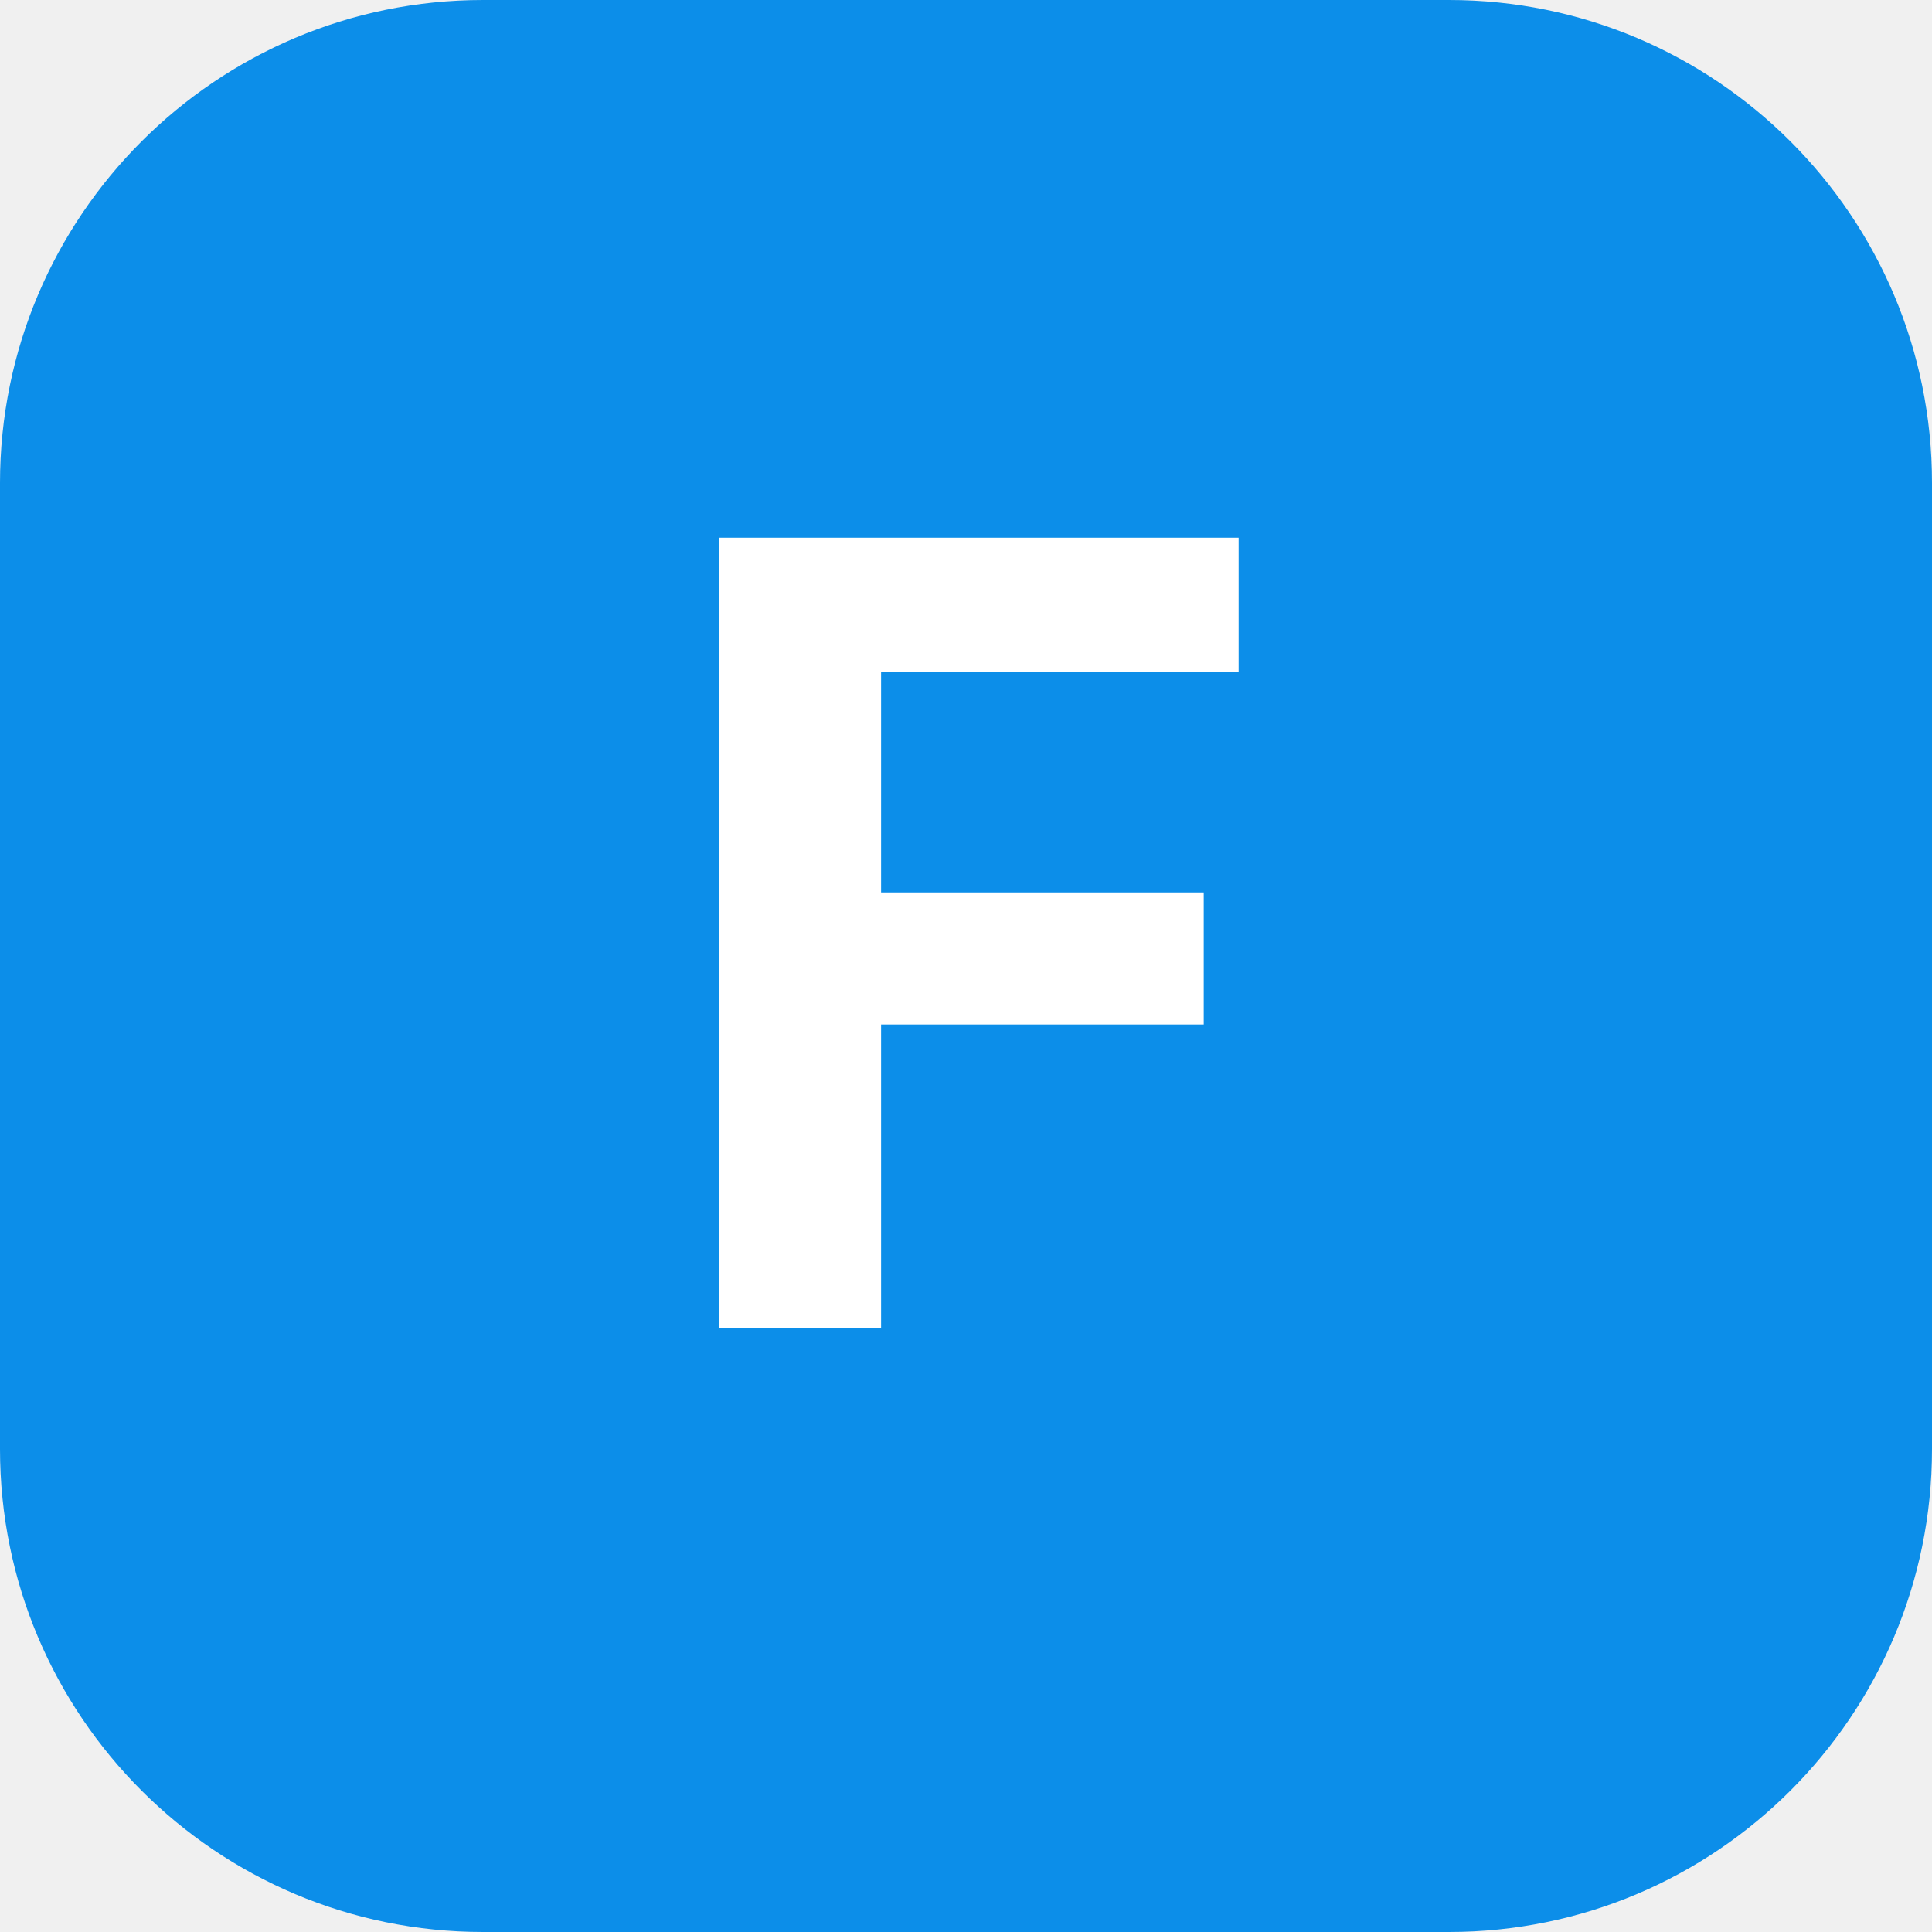
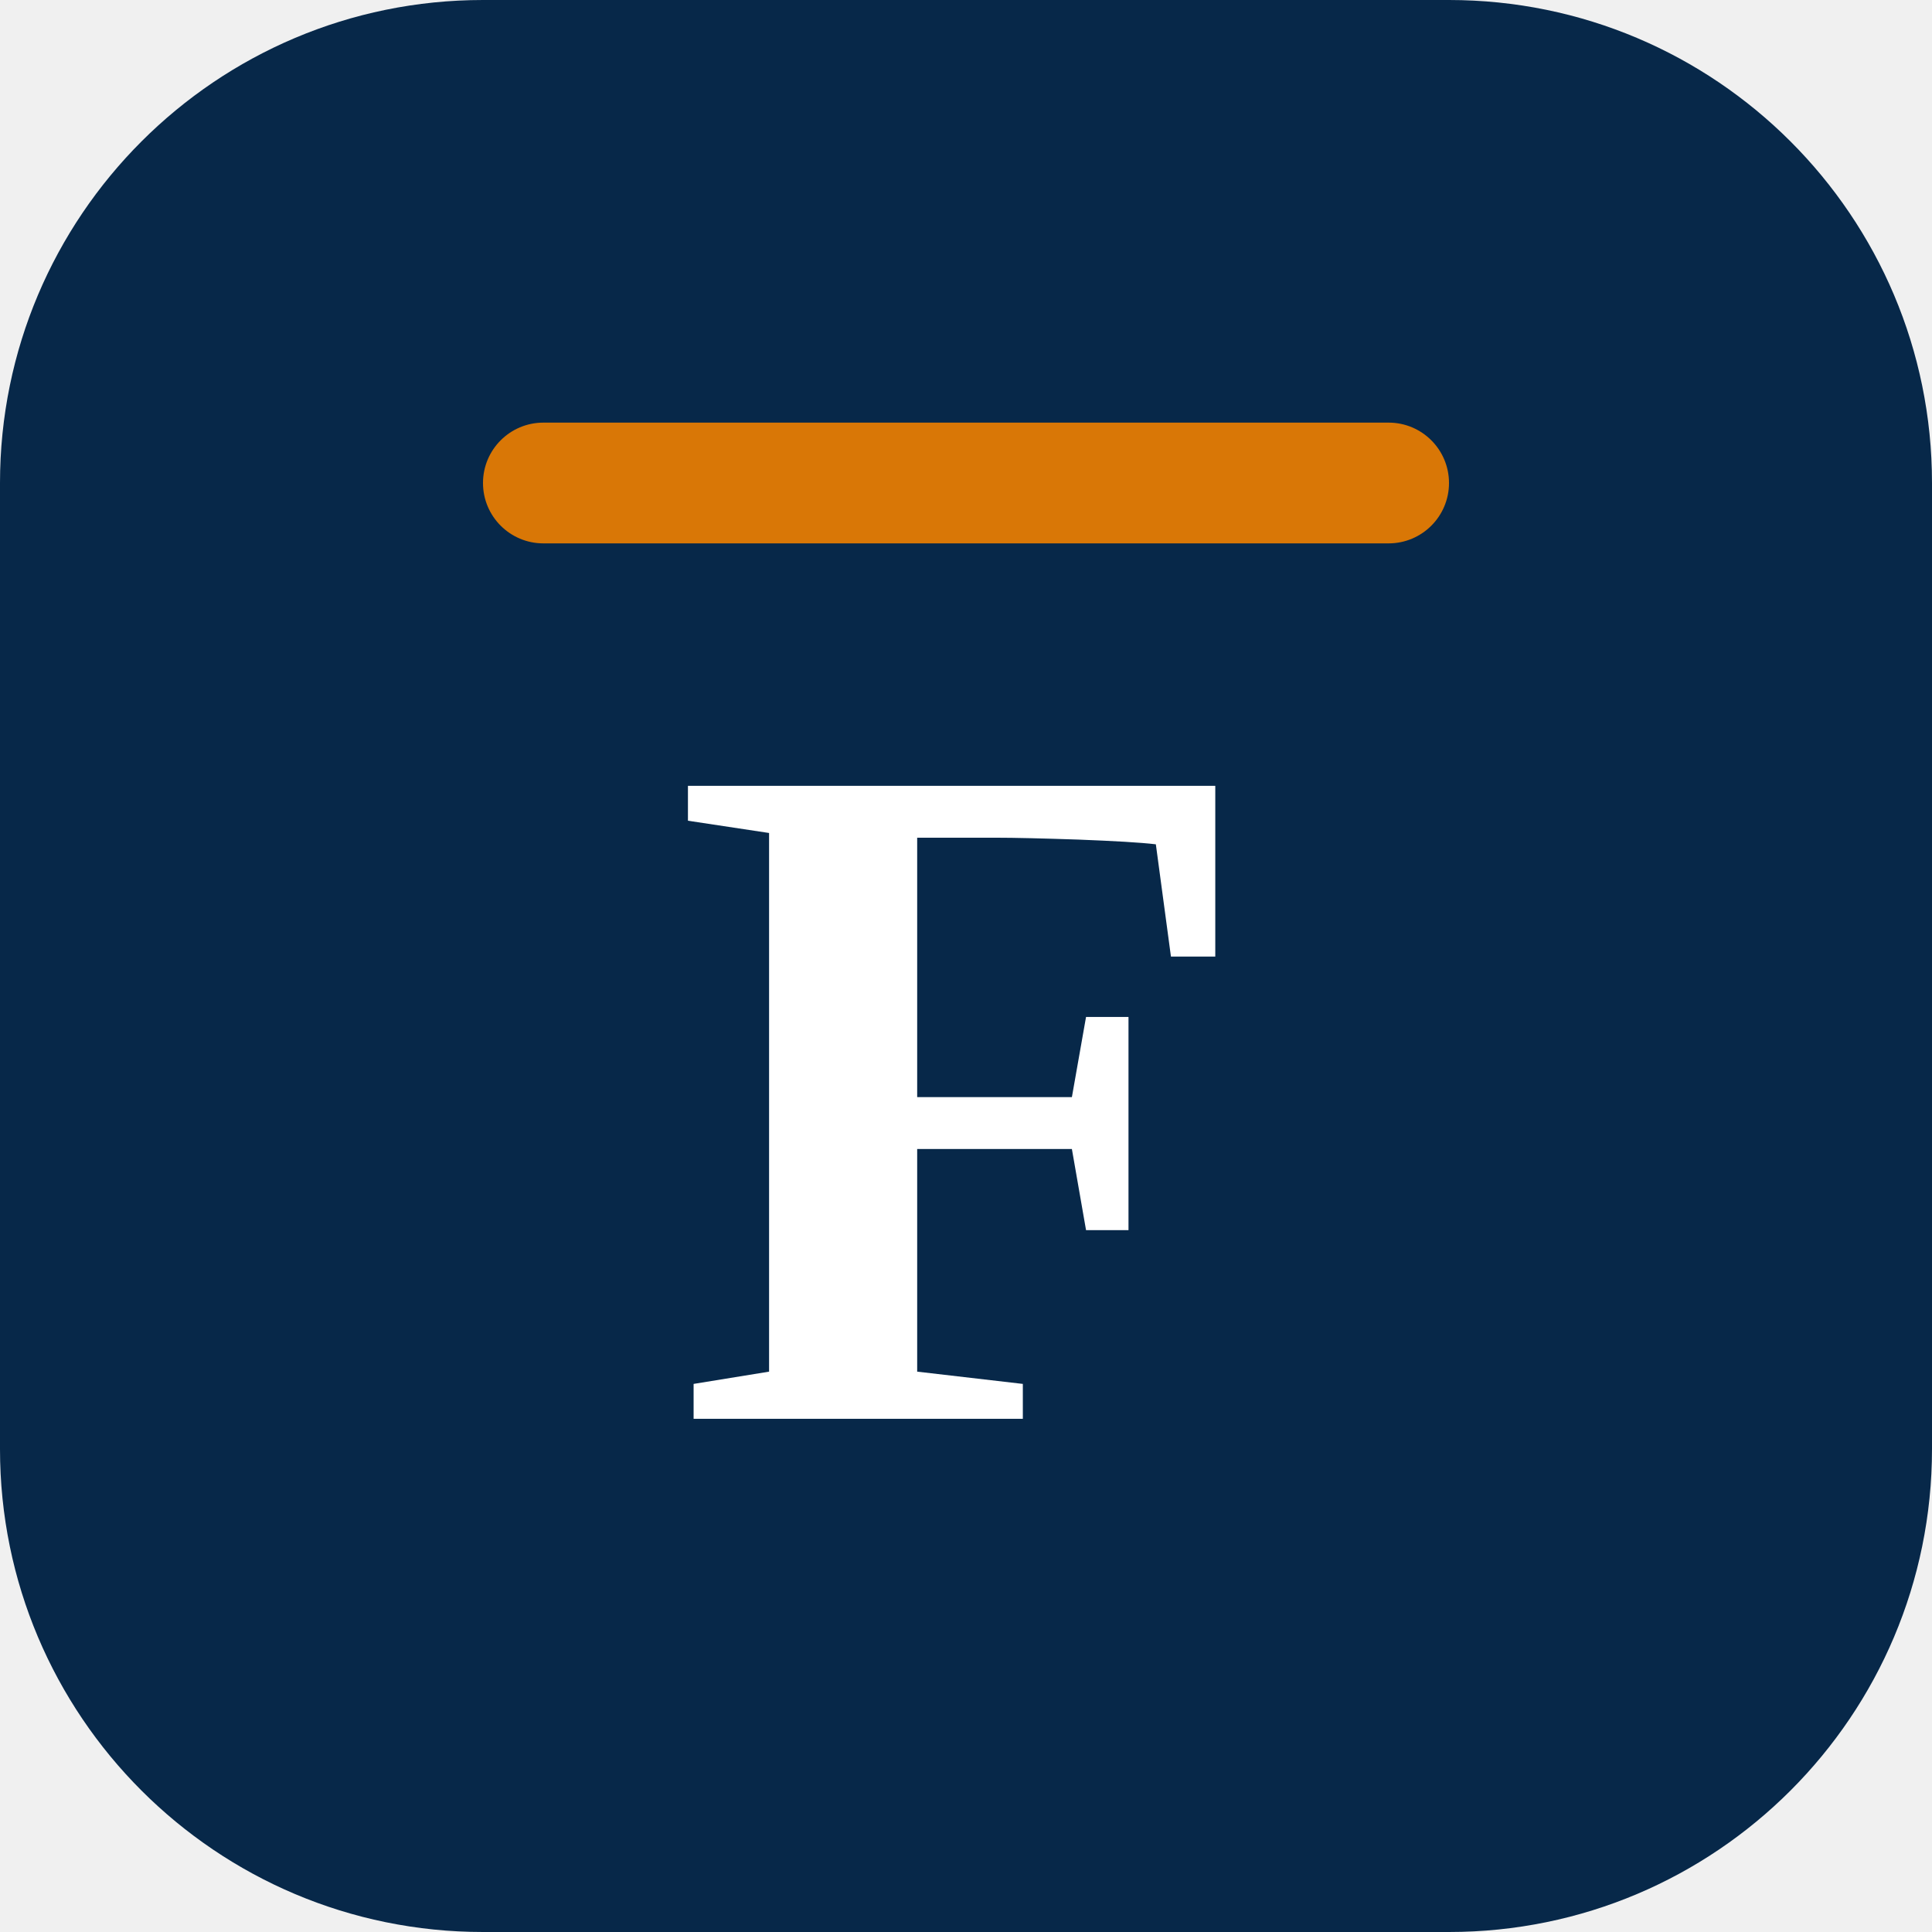
<svg xmlns="http://www.w3.org/2000/svg" viewBox="0 0 32 32" fill="none">
-   <rect width="32" height="32" rx="8" fill="#0c8ee9" />
-   <text x="16" y="22" text-anchor="middle" font-family="system-ui, -apple-system, sans-serif" font-weight="700" font-size="18" fill="white">F</text>
+   <rect width="32" height="32" rx="8" fill="#072849" />
+   <rect x="8" y="7" width="16" height="2" rx="1" fill="#d97706" />
+   <text x="16" y="23.5" text-anchor="middle" font-family="Georgia, 'Times New Roman', serif" font-weight="700" font-size="16" fill="white">F</text>
</svg>
